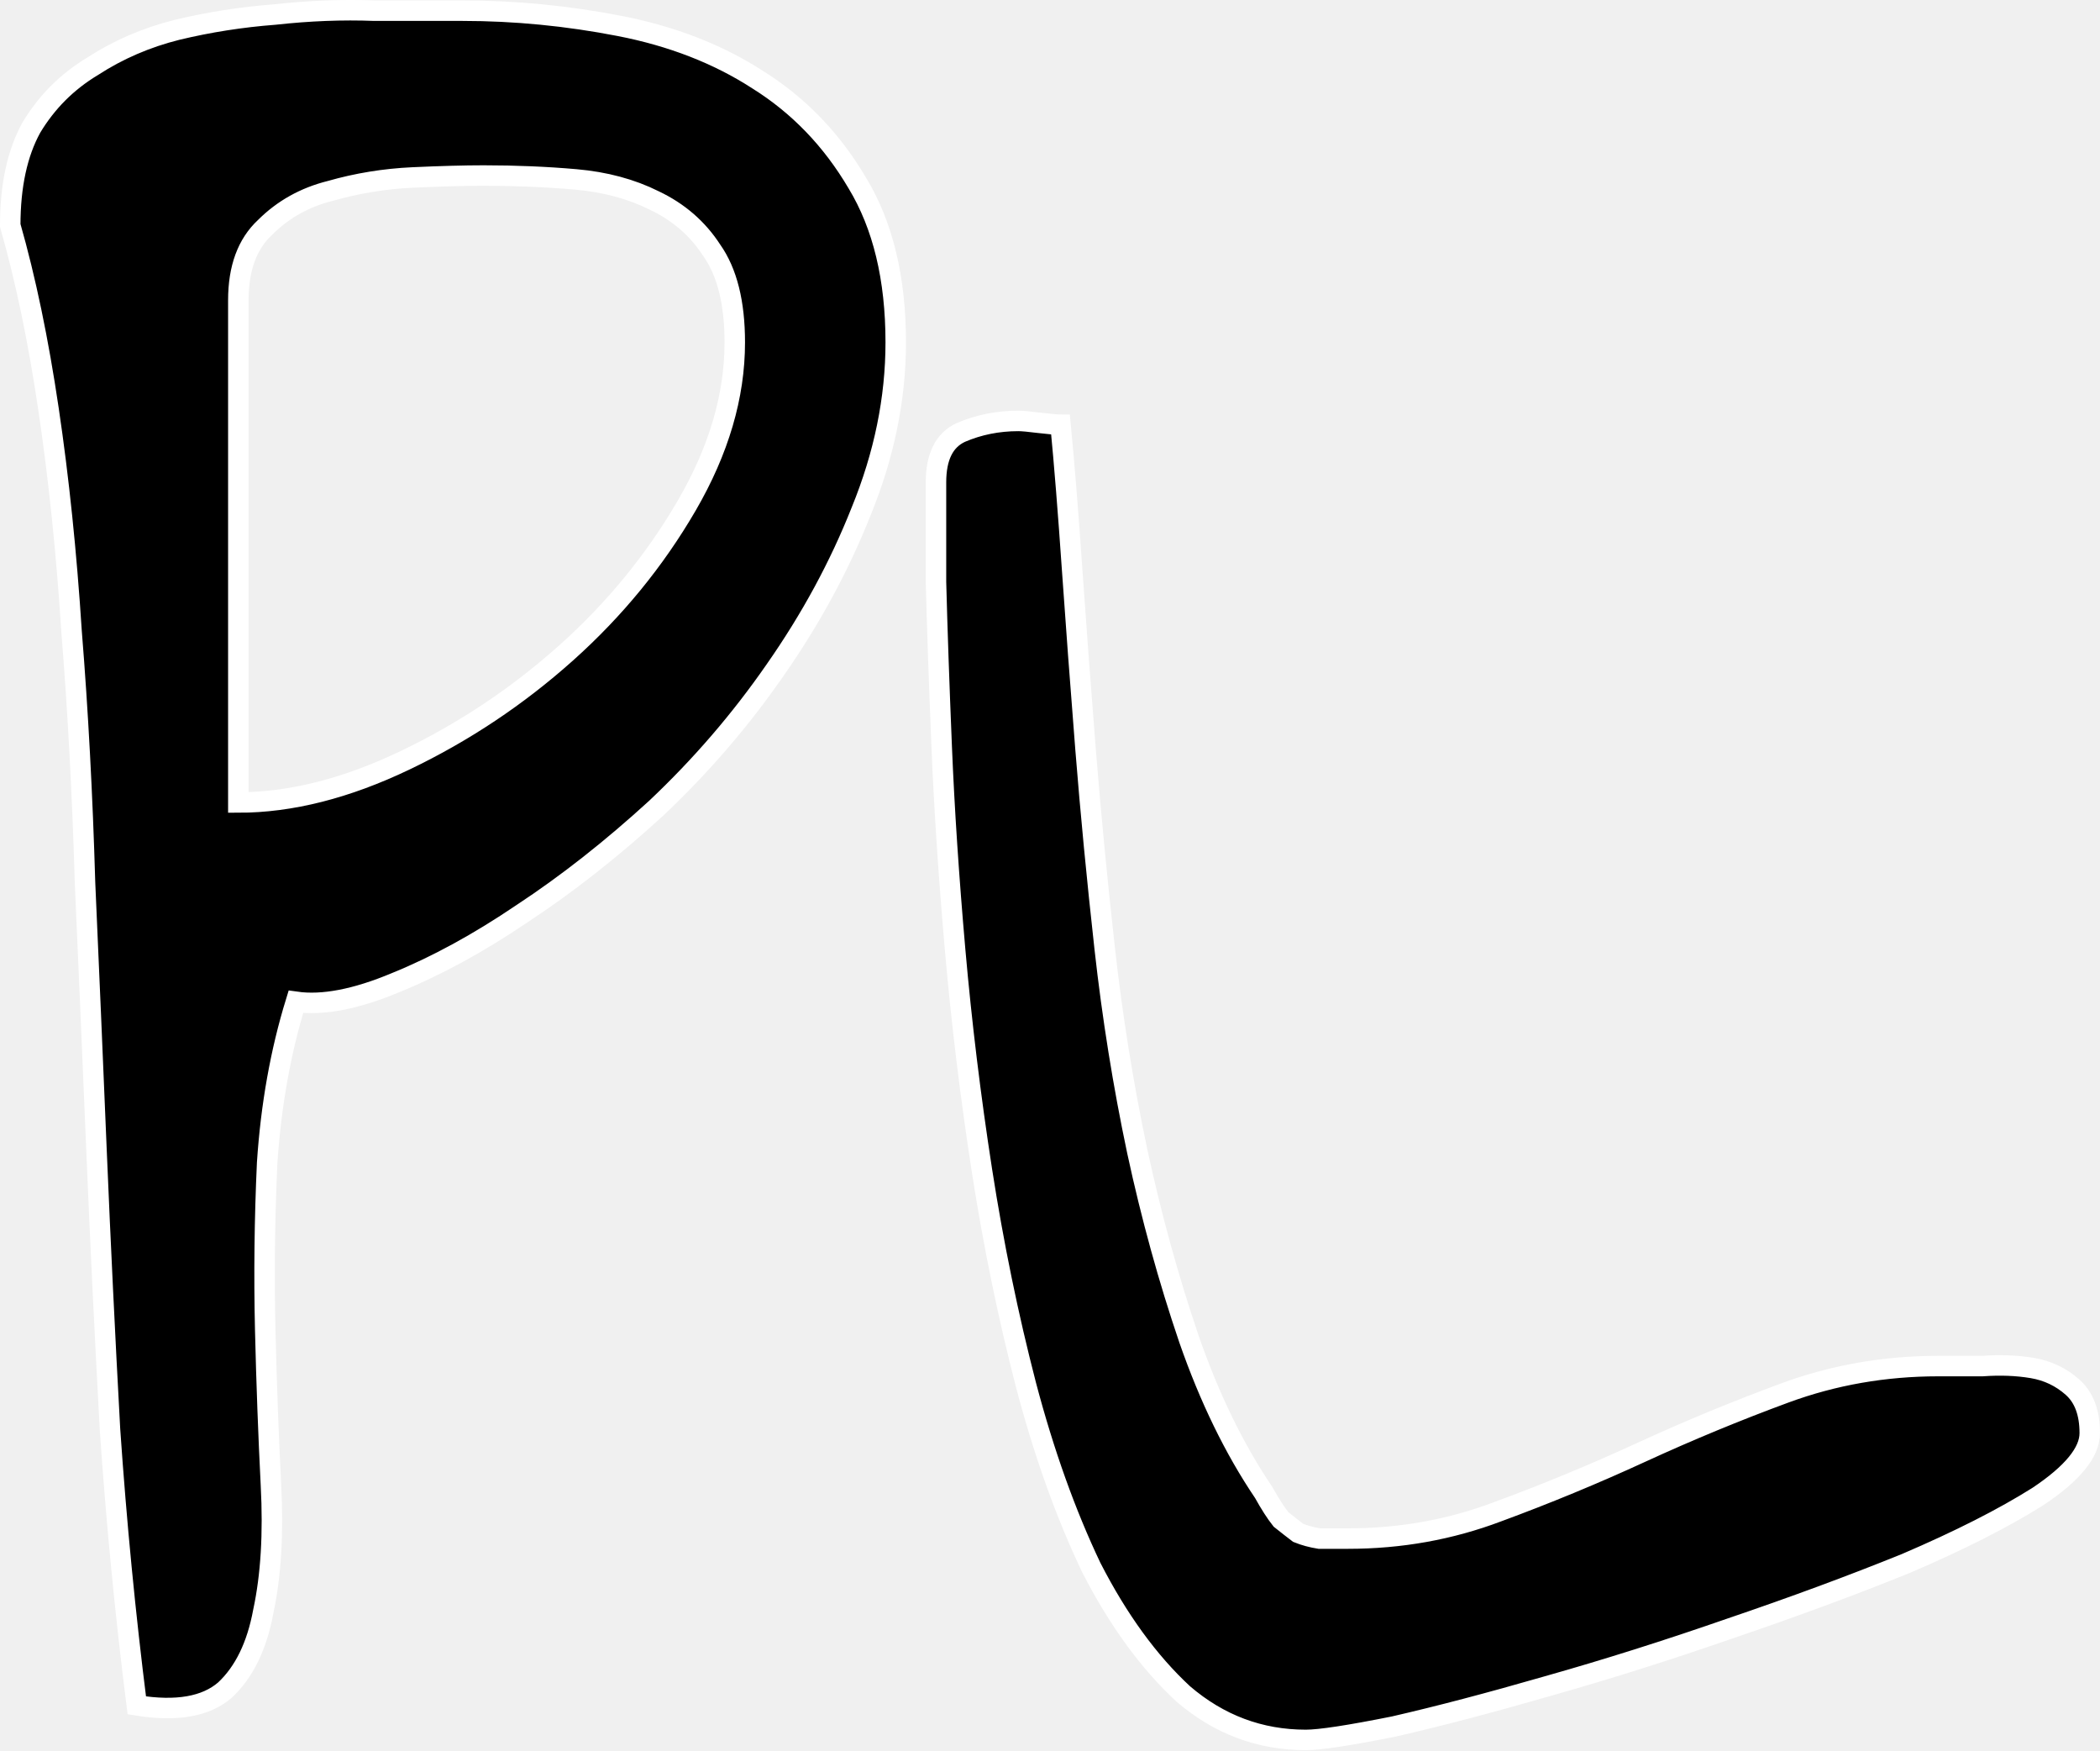
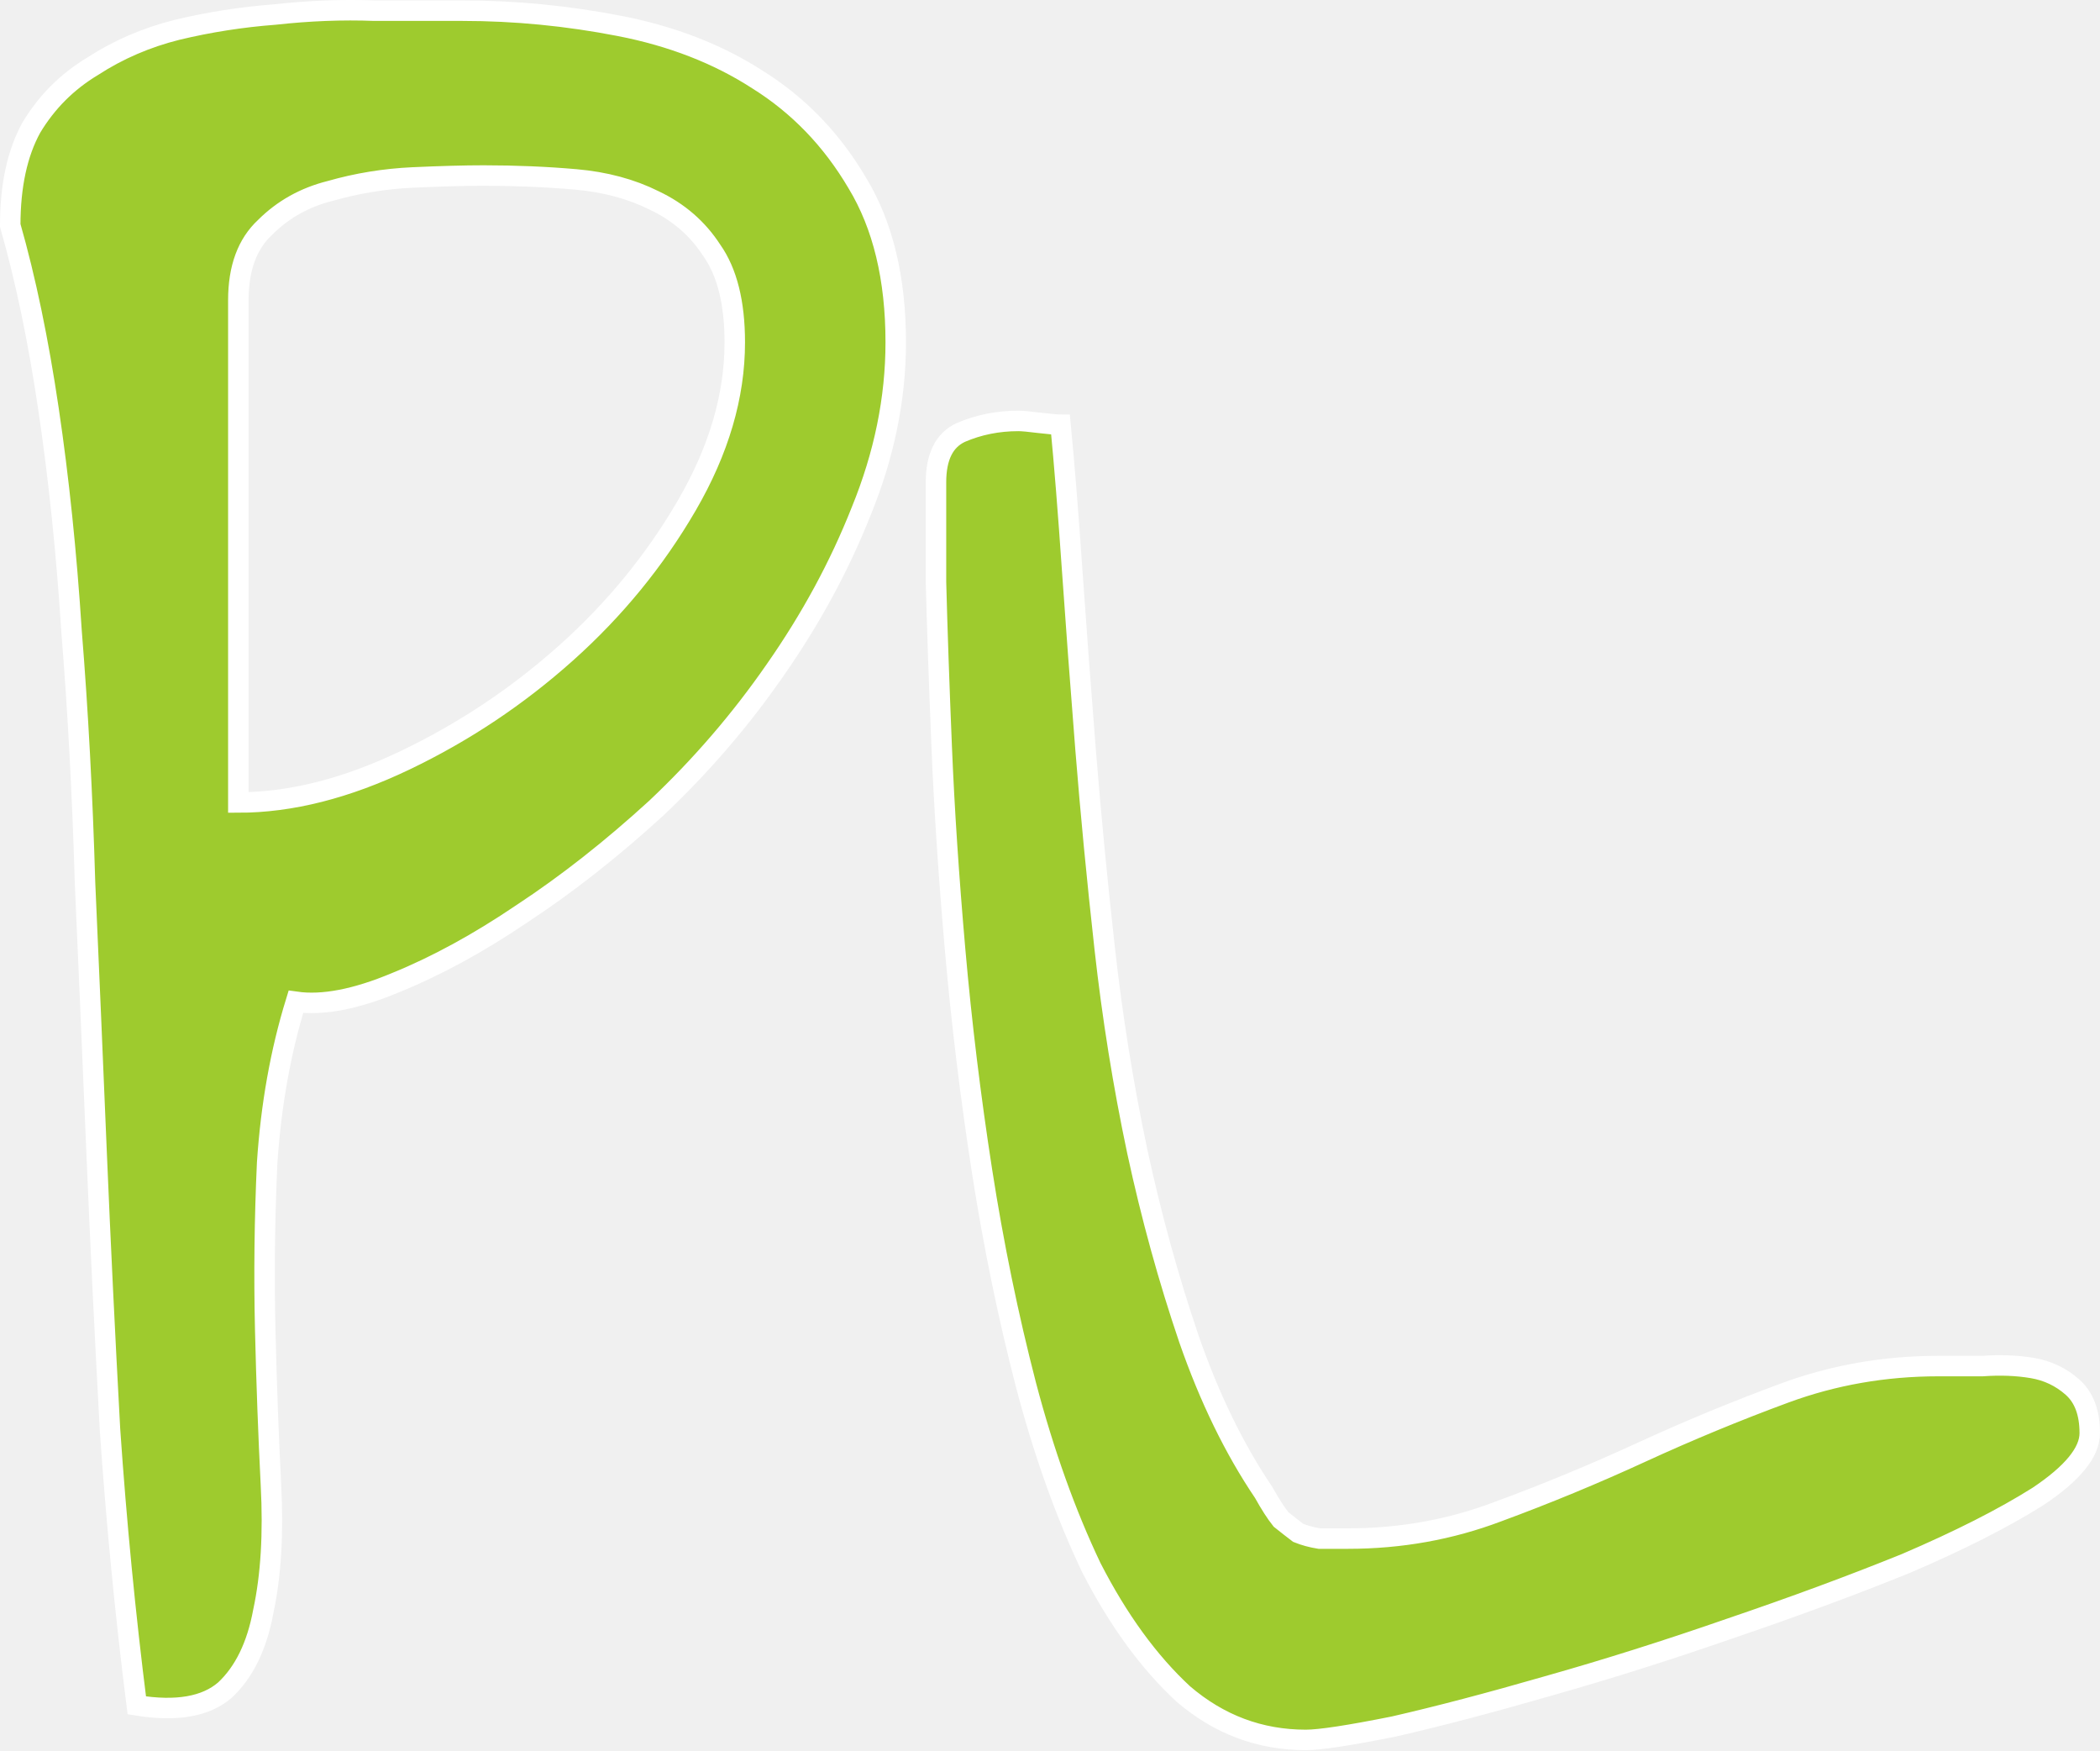
<svg xmlns="http://www.w3.org/2000/svg" width="27.178mm" height="22.645mm" viewBox="0 0 27.178 22.645" version="1.1" id="svg1">
  <defs id="defs1" />
  <g id="layer1" transform="translate(-80.83354,-66.64082)">
    <text xml:space="preserve" style="font-size:11.289px;font-family:'Gloria Hallelujah';-inkscape-font-specification:'Gloria Hallelujah';fill:#000000;fill-opacity:1;stroke:#ffffff;stroke-width:0.265" x="50.759" y="89.367" id="text1">
      <tspan id="tspan1" style="fill:#000000;fill-opacity:1;stroke-width:0.265" x="50.759" y="89.367" />
    </text>
-     <path d="m 80.966,69.557 q 0,-0.769 0.273,-1.265 0.298,-0.496 0.794,-0.794 0.496,-0.322 1.091,-0.471 0.62,-0.149 1.265,-0.198 0.67,-0.074 1.29,-0.05 0.62,0 1.141,0 1.017,0 2.034,0.198 1.017,0.198 1.786,0.695 0.794,0.496 1.29,1.339 0.496,0.819 0.496,2.059 0,1.091 -0.446,2.183 -0.422,1.067 -1.116,2.059 -0.67,0.967 -1.538,1.786 -0.868,0.794 -1.736,1.364 -0.843,0.571 -1.637,0.893 -0.769,0.322 -1.29,0.248 -0.298,0.967 -0.372,2.084 -0.05,1.091 -0.025,2.158 0.025,1.042 0.074,2.009 0.05,0.943 -0.099,1.637 -0.124,0.67 -0.496,1.017 -0.372,0.322 -1.141,0.198 -0.223,-1.761 -0.347,-3.572 -0.099,-1.811 -0.174,-3.597 -0.074,-1.786 -0.149,-3.473 -0.05,-1.712 -0.174,-3.249 -0.099,-1.538 -0.298,-2.877 -0.198,-1.339 -0.496,-2.381 z m 6.127,-0.645 q -0.372,0 -0.918,0.025 -0.546,0.025 -1.067,0.174 -0.496,0.124 -0.843,0.471 -0.347,0.322 -0.347,0.943 v 6.499 q 1.017,0 2.158,-0.546 1.141,-0.546 2.084,-1.389 0.943,-0.843 1.563,-1.91 0.62,-1.067 0.62,-2.108 0,-0.769 -0.298,-1.191 -0.273,-0.422 -0.744,-0.645 -0.446,-0.223 -1.017,-0.273 -0.571,-0.05 -1.191,-0.05 z m 5.854,3.969 q 0,-0.496 0.322,-0.645 0.347,-0.149 0.744,-0.149 0.074,0 0.273,0.025 0.223,0.025 0.273,0.025 0.074,0.769 0.149,1.86 0.074,1.067 0.174,2.332 0.099,1.24 0.248,2.58 0.149,1.339 0.422,2.629 0.273,1.265 0.67,2.431 0.397,1.141 0.967,1.984 0.124,0.223 0.223,0.347 0.124,0.099 0.223,0.174 0.124,0.05 0.273,0.074 0.149,0 0.372,0 1.017,0 1.935,-0.347 0.943,-0.347 1.86,-0.769 0.918,-0.422 1.86,-0.769 0.943,-0.347 1.984,-0.347 0.223,0 0.571,0 0.347,-0.025 0.645,0.025 0.298,0.05 0.521,0.248 0.223,0.198 0.223,0.595 0,0.372 -0.67,0.819 -0.67,0.422 -1.712,0.868 -1.042,0.422 -2.282,0.843 -1.215,0.422 -2.356,0.744 -1.116,0.322 -1.984,0.521 -0.868,0.174 -1.141,0.174 -0.893,0 -1.587,-0.595 -0.67,-0.62 -1.191,-1.637 -0.496,-1.042 -0.843,-2.356 -0.347,-1.339 -0.571,-2.778 -0.223,-1.439 -0.347,-2.853 -0.124,-1.414 -0.174,-2.629 -0.05,-1.215 -0.074,-2.133 0,-0.918 0,-1.29 z" id="text2" style="font-size:25.4px;font-family:'Gloria Hallelujah';-inkscape-font-specification:'Gloria Hallelujah';stroke:#ffffff;stroke-width:0.265" aria-label="PL" />
+     <path d="m 80.966,69.557 q 0,-0.769 0.273,-1.265 0.298,-0.496 0.794,-0.794 0.496,-0.322 1.091,-0.471 0.62,-0.149 1.265,-0.198 0.67,-0.074 1.29,-0.05 0.62,0 1.141,0 1.017,0 2.034,0.198 1.017,0.198 1.786,0.695 0.794,0.496 1.29,1.339 0.496,0.819 0.496,2.059 0,1.091 -0.446,2.183 -0.422,1.067 -1.116,2.059 -0.67,0.967 -1.538,1.786 -0.868,0.794 -1.736,1.364 -0.843,0.571 -1.637,0.893 -0.769,0.322 -1.29,0.248 -0.298,0.967 -0.372,2.084 -0.05,1.091 -0.025,2.158 0.025,1.042 0.074,2.009 0.05,0.943 -0.099,1.637 -0.124,0.67 -0.496,1.017 -0.372,0.322 -1.141,0.198 -0.223,-1.761 -0.347,-3.572 -0.099,-1.811 -0.174,-3.597 -0.074,-1.786 -0.149,-3.473 -0.05,-1.712 -0.174,-3.249 -0.099,-1.538 -0.298,-2.877 -0.198,-1.339 -0.496,-2.381 z m 6.127,-0.645 q -0.372,0 -0.918,0.025 -0.546,0.025 -1.067,0.174 -0.496,0.124 -0.843,0.471 -0.347,0.322 -0.347,0.943 v 6.499 q 1.017,0 2.158,-0.546 1.141,-0.546 2.084,-1.389 0.943,-0.843 1.563,-1.91 0.62,-1.067 0.62,-2.108 0,-0.769 -0.298,-1.191 -0.273,-0.422 -0.744,-0.645 -0.446,-0.223 -1.017,-0.273 -0.571,-0.05 -1.191,-0.05 z m 5.854,3.969 q 0,-0.496 0.322,-0.645 0.347,-0.149 0.744,-0.149 0.074,0 0.273,0.025 0.223,0.025 0.273,0.025 0.074,0.769 0.149,1.86 0.074,1.067 0.174,2.332 0.099,1.24 0.248,2.58 0.149,1.339 0.422,2.629 0.273,1.265 0.67,2.431 0.397,1.141 0.967,1.984 0.124,0.223 0.223,0.347 0.124,0.099 0.223,0.174 0.124,0.05 0.273,0.074 0.149,0 0.372,0 1.017,0 1.935,-0.347 0.943,-0.347 1.86,-0.769 0.918,-0.422 1.86,-0.769 0.943,-0.347 1.984,-0.347 0.223,0 0.571,0 0.347,-0.025 0.645,0.025 0.298,0.05 0.521,0.248 0.223,0.198 0.223,0.595 0,0.372 -0.67,0.819 -0.67,0.422 -1.712,0.868 -1.042,0.422 -2.282,0.843 -1.215,0.422 -2.356,0.744 -1.116,0.322 -1.984,0.521 -0.868,0.174 -1.141,0.174 -0.893,0 -1.587,-0.595 -0.67,-0.62 -1.191,-1.637 -0.496,-1.042 -0.843,-2.356 -0.347,-1.339 -0.571,-2.778 -0.223,-1.439 -0.347,-2.853 -0.124,-1.414 -0.174,-2.629 -0.05,-1.215 -0.074,-2.133 0,-0.918 0,-1.29 z" id="text2" style="font-size:25.4px;font-family:'Gloria Hallelujah';-inkscape-font-specification:'Gloria Hallelujah';stroke:#ffffff;stroke-width:0.265;fill:#9ecb2e;fill-opacity:1" aria-label="PL" />
  </g>
</svg>
